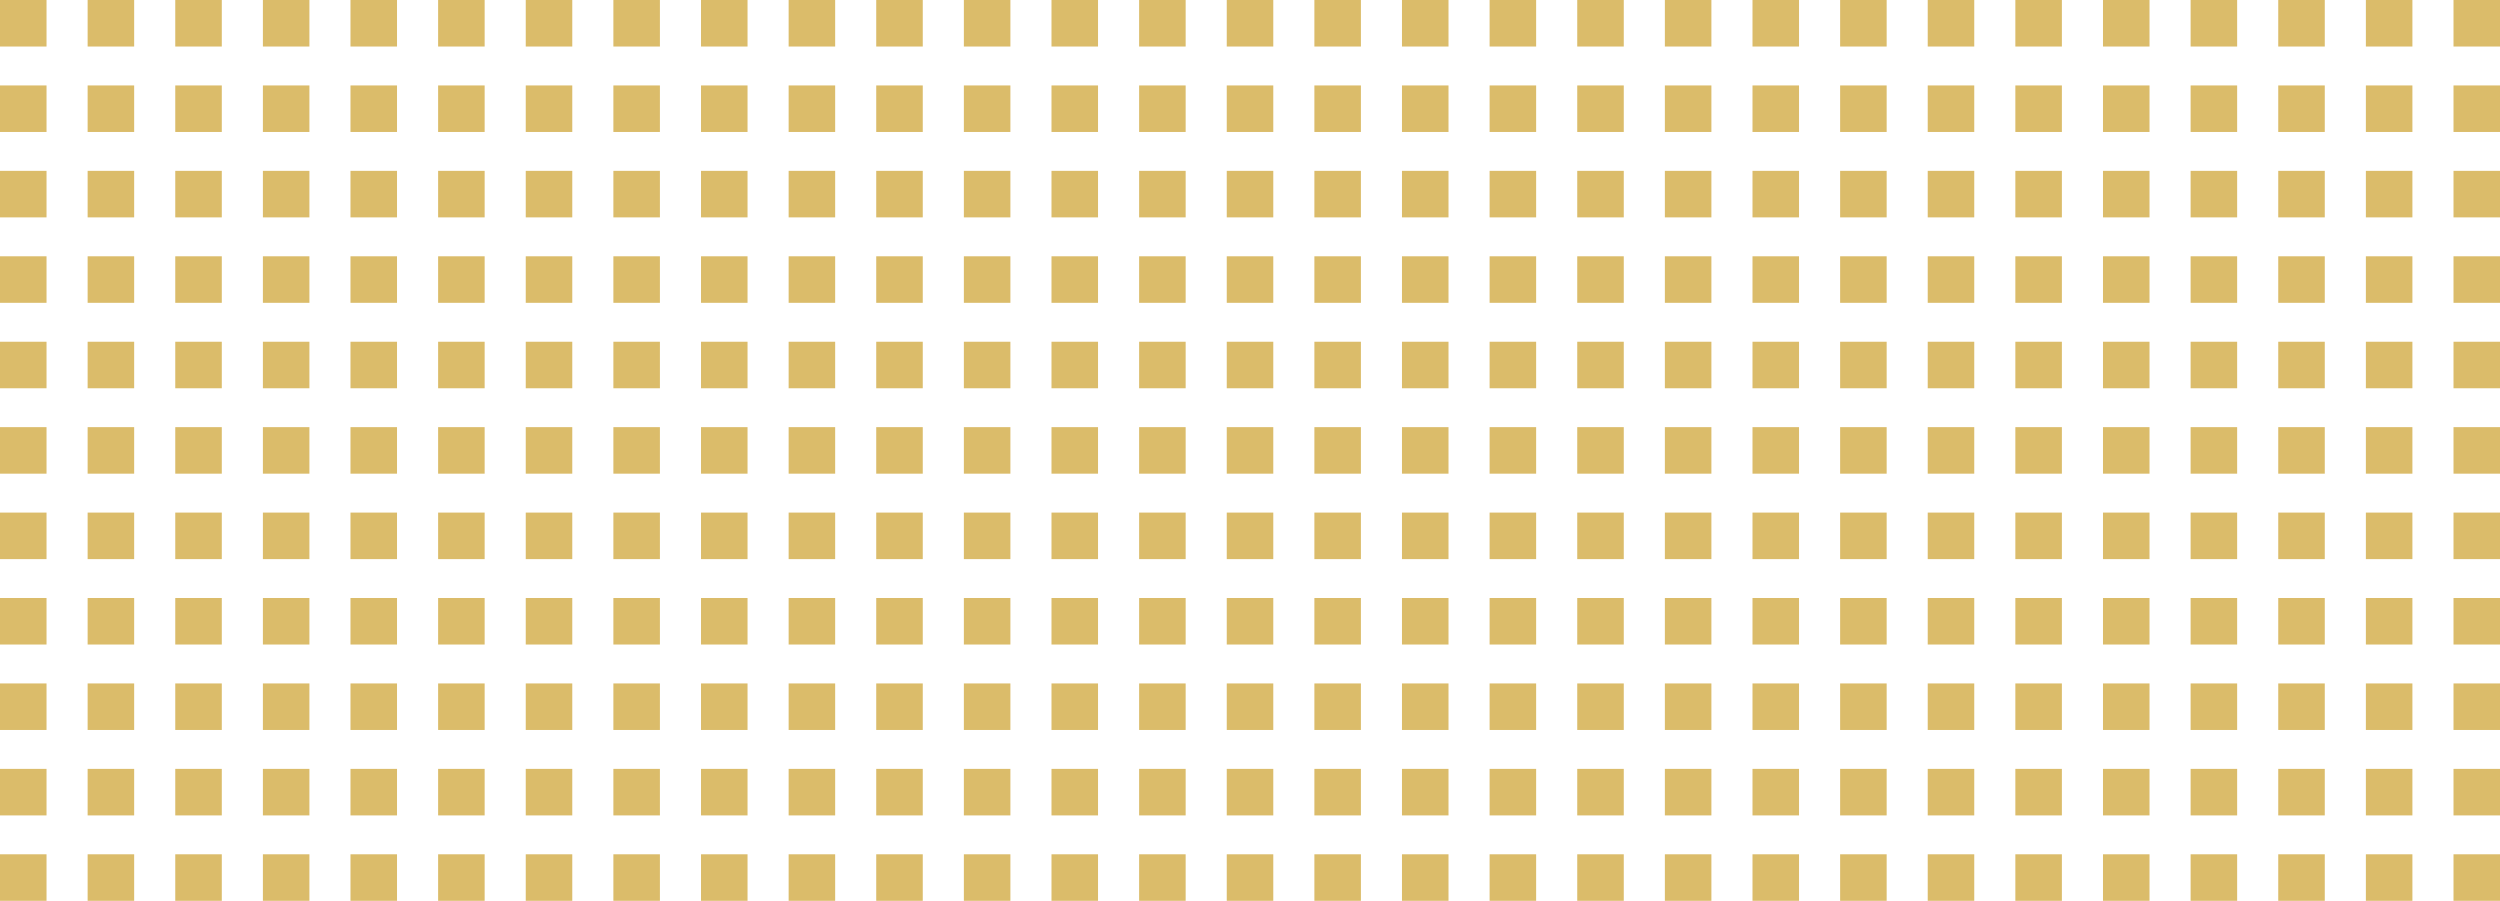
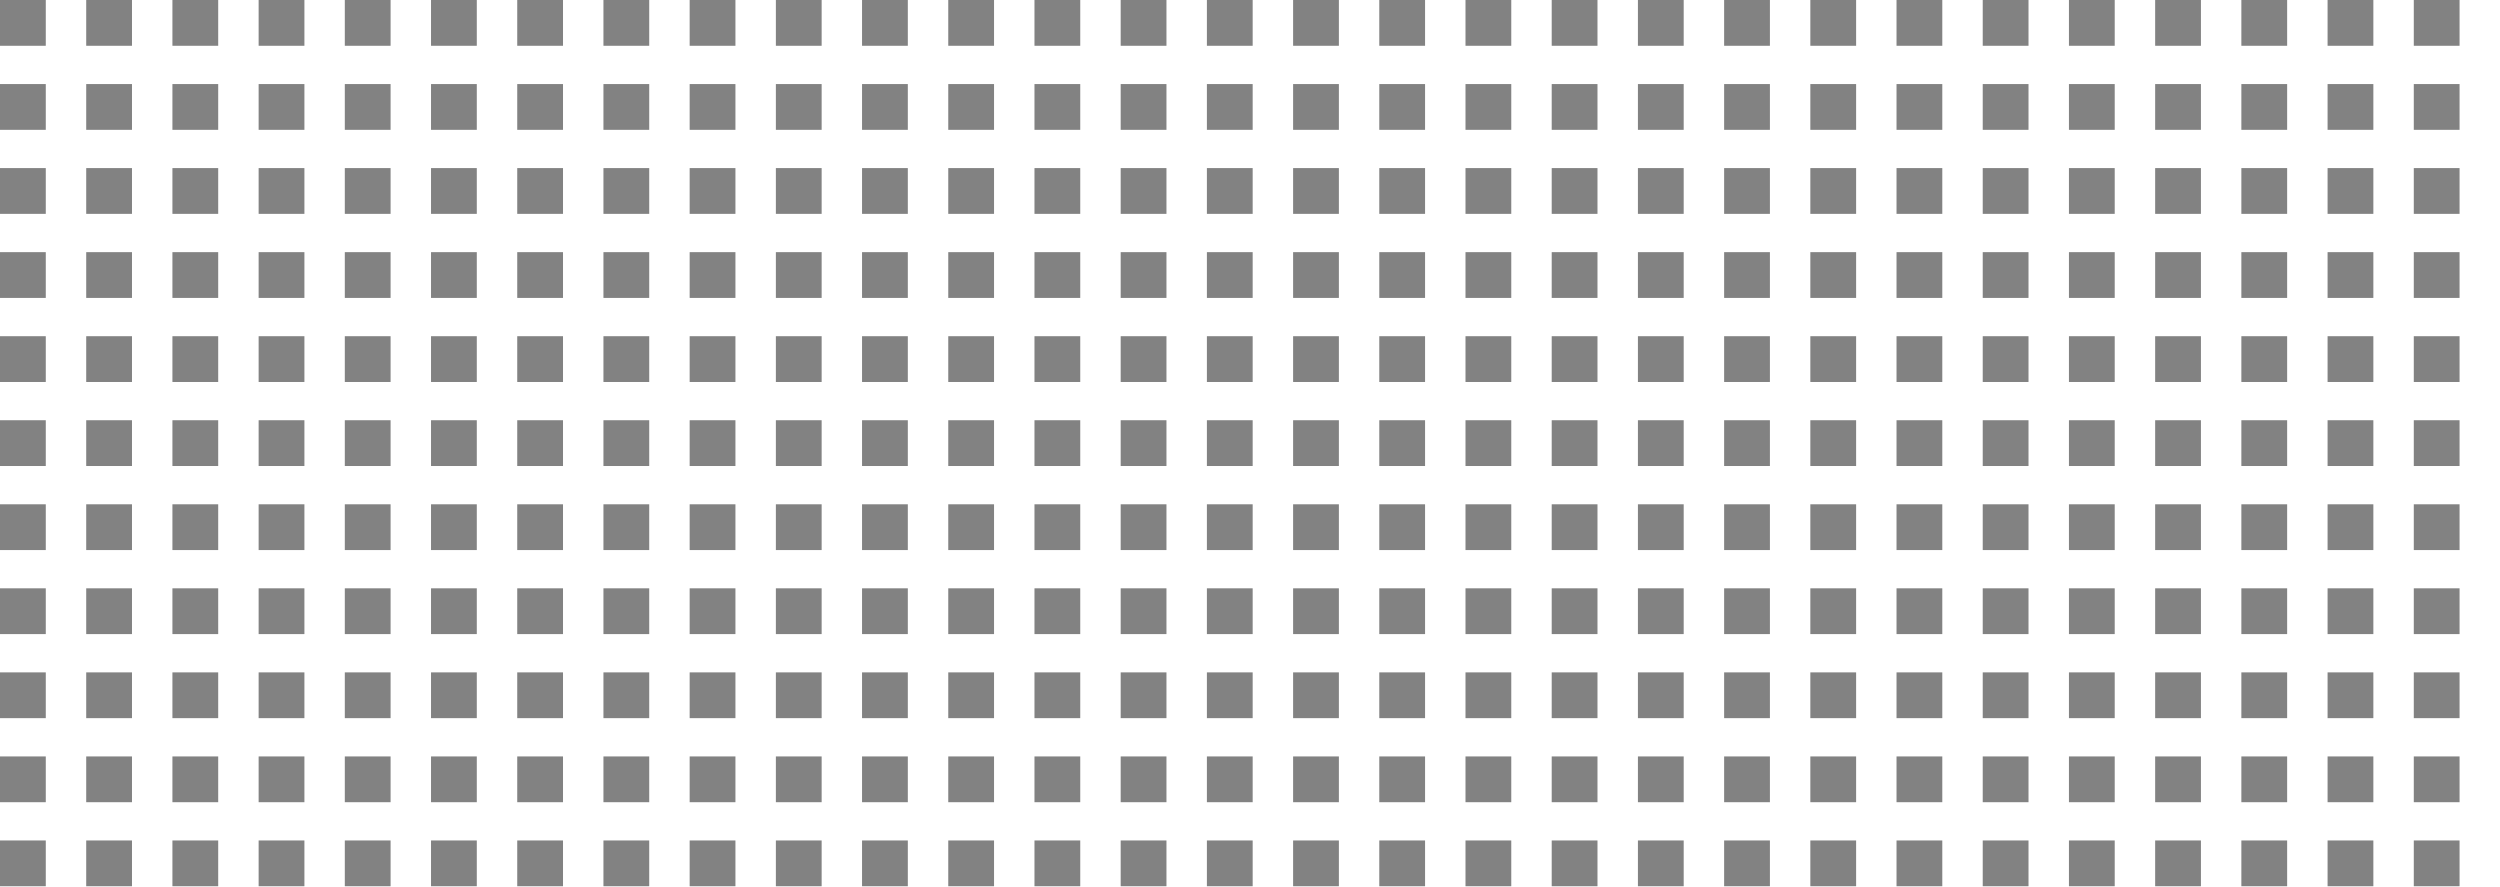
- <svg xmlns="http://www.w3.org/2000/svg" id="Camada_1" version="1.1" viewBox="0 0 708.66 255.35">
+ <svg xmlns="http://www.w3.org/2000/svg" id="Camada_1" version="1.1" viewBox="0 0 720.32 255.35">
  <defs>
    <style>
      .st0 {
-         fill: #dbbc6a;
+         fill: #828282;
      }
    </style>
  </defs>
  <rect class="st0" y="242.16" width="13.19" height="13.19" />
  <rect class="st0" y="217.95" width="13.19" height="13.19" />
  <rect class="st0" y="193.73" width="13.19" height="13.19" />
  <rect class="st0" y="169.51" width="13.19" height="13.19" />
  <rect class="st0" y="145.3" width="13.19" height="13.19" />
  <rect class="st0" y="121.08" width="13.19" height="13.19" />
  <rect class="st0" y="96.87" width="13.19" height="13.19" />
  <rect class="st0" y="72.65" width="13.19" height="13.19" />
  <rect class="st0" y="48.43" width="13.19" height="13.19" />
  <rect class="st0" y="24.22" width="13.19" height="13.19" />
  <rect class="st0" width="13.19" height="13.19" />
  <rect class="st0" x="24.84" y="242.16" width="13.19" height="13.19" />
  <rect class="st0" x="24.84" y="217.95" width="13.19" height="13.19" />
  <rect class="st0" x="24.84" y="193.73" width="13.19" height="13.19" />
  <rect class="st0" x="24.84" y="169.51" width="13.19" height="13.19" />
  <rect class="st0" x="24.84" y="145.3" width="13.19" height="13.19" />
  <rect class="st0" x="24.84" y="121.08" width="13.19" height="13.19" />
  <rect class="st0" x="24.84" y="96.87" width="13.19" height="13.19" />
  <rect class="st0" x="24.84" y="72.65" width="13.19" height="13.19" />
  <rect class="st0" x="24.84" y="48.43" width="13.19" height="13.19" />
  <rect class="st0" x="24.84" y="24.22" width="13.19" height="13.19" />
  <rect class="st0" x="24.84" width="13.19" height="13.19" />
  <rect class="st0" x="49.68" y="242.16" width="13.19" height="13.19" />
  <rect class="st0" x="49.68" y="217.95" width="13.19" height="13.19" />
  <rect class="st0" x="49.68" y="193.73" width="13.19" height="13.19" />
  <rect class="st0" x="49.68" y="169.51" width="13.19" height="13.19" />
  <rect class="st0" x="49.68" y="145.3" width="13.19" height="13.19" />
  <rect class="st0" x="49.68" y="121.08" width="13.19" height="13.19" />
  <rect class="st0" x="49.68" y="96.87" width="13.19" height="13.19" />
  <rect class="st0" x="49.68" y="72.65" width="13.19" height="13.19" />
  <rect class="st0" x="49.68" y="48.43" width="13.19" height="13.19" />
  <rect class="st0" x="49.68" y="24.22" width="13.19" height="13.19" />
  <rect class="st0" x="49.68" width="13.19" height="13.19" />
  <rect class="st0" x="74.52" y="242.16" width="13.19" height="13.19" />
  <rect class="st0" x="74.52" y="217.95" width="13.19" height="13.19" />
  <rect class="st0" x="74.52" y="193.73" width="13.19" height="13.19" />
  <rect class="st0" x="74.52" y="169.51" width="13.19" height="13.19" />
  <rect class="st0" x="74.52" y="145.3" width="13.19" height="13.19" />
  <rect class="st0" x="74.52" y="121.08" width="13.19" height="13.19" />
  <rect class="st0" x="74.52" y="96.87" width="13.19" height="13.19" />
  <rect class="st0" x="74.52" y="72.65" width="13.19" height="13.19" />
  <rect class="st0" x="74.52" y="48.43" width="13.19" height="13.19" />
  <rect class="st0" x="74.52" y="24.22" width="13.19" height="13.19" />
  <rect class="st0" x="74.52" width="13.19" height="13.19" />
  <rect class="st0" x="99.35" y="242.16" width="13.19" height="13.19" />
  <rect class="st0" x="99.35" y="217.95" width="13.19" height="13.19" />
  <rect class="st0" x="99.35" y="193.73" width="13.19" height="13.19" />
  <rect class="st0" x="99.35" y="169.51" width="13.19" height="13.19" />
  <rect class="st0" x="99.35" y="145.3" width="13.19" height="13.19" />
  <rect class="st0" x="99.35" y="121.08" width="13.19" height="13.19" />
  <rect class="st0" x="99.35" y="96.87" width="13.19" height="13.19" />
  <rect class="st0" x="99.35" y="72.65" width="13.19" height="13.19" />
  <rect class="st0" x="99.35" y="48.43" width="13.19" height="13.19" />
  <rect class="st0" x="99.35" y="24.22" width="13.19" height="13.19" />
  <rect class="st0" x="99.35" width="13.19" height="13.19" />
  <rect class="st0" x="124.19" y="242.16" width="13.19" height="13.19" />
  <rect class="st0" x="124.19" y="217.95" width="13.19" height="13.19" />
  <rect class="st0" x="124.19" y="193.73" width="13.19" height="13.19" />
  <rect class="st0" x="124.19" y="169.51" width="13.19" height="13.19" />
  <rect class="st0" x="124.19" y="145.3" width="13.19" height="13.19" />
  <rect class="st0" x="124.19" y="121.08" width="13.19" height="13.19" />
  <rect class="st0" x="124.19" y="96.87" width="13.19" height="13.19" />
  <rect class="st0" x="124.19" y="72.65" width="13.19" height="13.19" />
  <rect class="st0" x="124.19" y="48.43" width="13.19" height="13.19" />
  <rect class="st0" x="124.19" y="24.22" width="13.19" height="13.19" />
  <rect class="st0" x="124.19" width="13.19" height="13.19" />
  <rect class="st0" x="149.03" y="242.16" width="13.19" height="13.19" />
  <rect class="st0" x="149.03" y="217.95" width="13.19" height="13.19" />
  <rect class="st0" x="149.03" y="193.73" width="13.19" height="13.19" />
  <rect class="st0" x="149.03" y="169.51" width="13.19" height="13.19" />
  <rect class="st0" x="149.03" y="145.3" width="13.19" height="13.19" />
  <rect class="st0" x="149.03" y="121.08" width="13.19" height="13.19" />
  <rect class="st0" x="149.03" y="96.87" width="13.19" height="13.19" />
  <rect class="st0" x="149.03" y="72.65" width="13.19" height="13.19" />
  <rect class="st0" x="149.03" y="48.43" width="13.19" height="13.19" />
  <rect class="st0" x="149.03" y="24.22" width="13.19" height="13.19" />
  <rect class="st0" x="149.03" width="13.19" height="13.19" />
  <rect class="st0" x="173.87" y="242.16" width="13.19" height="13.19" />
  <rect class="st0" x="173.87" y="217.95" width="13.19" height="13.19" />
  <rect class="st0" x="173.87" y="193.73" width="13.19" height="13.19" />
  <rect class="st0" x="173.87" y="169.51" width="13.19" height="13.19" />
  <rect class="st0" x="173.87" y="145.3" width="13.19" height="13.19" />
  <rect class="st0" x="173.87" y="121.08" width="13.19" height="13.19" />
  <rect class="st0" x="173.87" y="96.87" width="13.19" height="13.19" />
  <rect class="st0" x="173.87" y="72.65" width="13.19" height="13.19" />
  <rect class="st0" x="173.87" y="48.43" width="13.19" height="13.19" />
  <rect class="st0" x="173.87" y="24.22" width="13.19" height="13.19" />
  <rect class="st0" x="173.87" width="13.19" height="13.19" />
  <rect class="st0" x="198.71" y="242.16" width="13.19" height="13.19" />
  <rect class="st0" x="198.71" y="217.95" width="13.19" height="13.19" />
  <rect class="st0" x="198.71" y="193.73" width="13.19" height="13.19" />
  <rect class="st0" x="198.71" y="169.51" width="13.19" height="13.19" />
  <rect class="st0" x="198.71" y="145.3" width="13.19" height="13.19" />
  <rect class="st0" x="198.71" y="121.08" width="13.19" height="13.19" />
  <rect class="st0" x="198.71" y="96.87" width="13.19" height="13.19" />
  <rect class="st0" x="198.71" y="72.65" width="13.19" height="13.19" />
  <rect class="st0" x="198.71" y="48.43" width="13.19" height="13.19" />
  <rect class="st0" x="198.71" y="24.22" width="13.19" height="13.19" />
  <rect class="st0" x="198.71" width="13.19" height="13.19" />
  <rect class="st0" x="223.55" y="242.16" width="13.19" height="13.19" />
  <rect class="st0" x="223.55" y="217.95" width="13.19" height="13.19" />
  <rect class="st0" x="223.55" y="193.73" width="13.19" height="13.19" />
  <rect class="st0" x="223.55" y="169.51" width="13.19" height="13.19" />
  <rect class="st0" x="223.55" y="145.3" width="13.19" height="13.19" />
  <rect class="st0" x="223.55" y="121.08" width="13.19" height="13.19" />
  <rect class="st0" x="223.55" y="96.87" width="13.19" height="13.19" />
  <rect class="st0" x="223.55" y="72.65" width="13.19" height="13.19" />
  <rect class="st0" x="223.55" y="48.43" width="13.19" height="13.19" />
  <rect class="st0" x="223.55" y="24.22" width="13.19" height="13.19" />
  <rect class="st0" x="223.55" width="13.19" height="13.19" />
  <rect class="st0" x="248.38" y="242.16" width="13.19" height="13.19" />
  <rect class="st0" x="248.38" y="217.95" width="13.19" height="13.19" />
  <rect class="st0" x="248.38" y="193.73" width="13.19" height="13.19" />
  <rect class="st0" x="248.38" y="169.51" width="13.19" height="13.19" />
  <rect class="st0" x="248.38" y="145.3" width="13.19" height="13.19" />
  <rect class="st0" x="248.38" y="121.08" width="13.19" height="13.19" />
  <rect class="st0" x="248.38" y="96.87" width="13.19" height="13.19" />
  <rect class="st0" x="248.38" y="72.65" width="13.19" height="13.19" />
  <rect class="st0" x="248.38" y="48.43" width="13.19" height="13.19" />
  <rect class="st0" x="248.38" y="24.22" width="13.19" height="13.19" />
  <rect class="st0" x="248.38" width="13.19" height="13.19" />
  <rect class="st0" x="273.22" y="242.16" width="13.19" height="13.19" />
  <rect class="st0" x="273.22" y="217.95" width="13.19" height="13.19" />
  <rect class="st0" x="273.22" y="193.73" width="13.19" height="13.19" />
  <rect class="st0" x="273.22" y="169.51" width="13.19" height="13.19" />
  <rect class="st0" x="273.22" y="145.3" width="13.19" height="13.19" />
  <rect class="st0" x="273.22" y="121.08" width="13.19" height="13.19" />
  <rect class="st0" x="273.22" y="96.87" width="13.19" height="13.19" />
  <rect class="st0" x="273.22" y="72.65" width="13.19" height="13.19" />
  <rect class="st0" x="273.22" y="48.43" width="13.19" height="13.19" />
  <rect class="st0" x="273.22" y="24.22" width="13.19" height="13.19" />
  <rect class="st0" x="273.22" width="13.19" height="13.19" />
  <rect class="st0" x="298.06" y="242.16" width="13.19" height="13.19" />
  <rect class="st0" x="298.06" y="217.95" width="13.19" height="13.19" />
  <rect class="st0" x="298.06" y="193.73" width="13.19" height="13.19" />
  <rect class="st0" x="298.06" y="169.51" width="13.19" height="13.19" />
  <rect class="st0" x="298.06" y="145.3" width="13.19" height="13.19" />
  <rect class="st0" x="298.06" y="121.08" width="13.19" height="13.19" />
  <rect class="st0" x="298.06" y="96.87" width="13.19" height="13.19" />
  <rect class="st0" x="298.06" y="72.65" width="13.19" height="13.19" />
  <rect class="st0" x="298.06" y="48.43" width="13.19" height="13.19" />
  <rect class="st0" x="298.06" y="24.22" width="13.19" height="13.19" />
  <rect class="st0" x="298.06" width="13.19" height="13.19" />
  <rect class="st0" x="322.9" y="242.16" width="13.19" height="13.19" />
  <rect class="st0" x="322.9" y="217.95" width="13.19" height="13.19" />
  <rect class="st0" x="322.9" y="193.73" width="13.19" height="13.19" />
  <rect class="st0" x="322.9" y="169.51" width="13.19" height="13.19" />
  <rect class="st0" x="322.9" y="145.3" width="13.19" height="13.19" />
  <rect class="st0" x="322.9" y="121.08" width="13.19" height="13.19" />
  <rect class="st0" x="322.9" y="96.87" width="13.19" height="13.19" />
  <rect class="st0" x="322.9" y="72.65" width="13.19" height="13.19" />
  <rect class="st0" x="322.9" y="48.43" width="13.19" height="13.19" />
  <rect class="st0" x="322.9" y="24.22" width="13.19" height="13.19" />
  <rect class="st0" x="322.9" width="13.19" height="13.19" />
  <rect class="st0" x="347.74" y="242.16" width="13.19" height="13.19" />
  <rect class="st0" x="347.74" y="217.95" width="13.19" height="13.19" />
  <rect class="st0" x="347.74" y="193.73" width="13.19" height="13.19" />
  <rect class="st0" x="347.74" y="169.51" width="13.19" height="13.19" />
  <rect class="st0" x="347.74" y="145.3" width="13.19" height="13.19" />
  <rect class="st0" x="347.74" y="121.08" width="13.19" height="13.19" />
  <rect class="st0" x="347.74" y="96.87" width="13.19" height="13.19" />
  <rect class="st0" x="347.74" y="72.65" width="13.19" height="13.19" />
  <rect class="st0" x="347.74" y="48.43" width="13.19" height="13.19" />
  <rect class="st0" x="347.74" y="24.22" width="13.19" height="13.19" />
  <rect class="st0" x="347.74" width="13.19" height="13.19" />
  <rect class="st0" x="372.58" y="242.16" width="13.19" height="13.19" />
  <rect class="st0" x="372.58" y="217.95" width="13.19" height="13.19" />
  <rect class="st0" x="372.58" y="193.73" width="13.19" height="13.19" />
  <rect class="st0" x="372.58" y="169.51" width="13.19" height="13.19" />
  <rect class="st0" x="372.58" y="145.3" width="13.19" height="13.19" />
  <rect class="st0" x="372.58" y="121.08" width="13.19" height="13.19" />
  <rect class="st0" x="372.58" y="96.87" width="13.19" height="13.19" />
  <rect class="st0" x="372.58" y="72.65" width="13.19" height="13.19" />
  <rect class="st0" x="372.58" y="48.43" width="13.19" height="13.19" />
  <rect class="st0" x="372.58" y="24.22" width="13.19" height="13.19" />
  <rect class="st0" x="372.58" width="13.19" height="13.19" />
  <rect class="st0" x="397.41" y="242.16" width="13.19" height="13.19" />
  <rect class="st0" x="397.41" y="217.95" width="13.19" height="13.19" />
  <rect class="st0" x="397.41" y="193.73" width="13.19" height="13.19" />
  <rect class="st0" x="397.41" y="169.51" width="13.19" height="13.19" />
  <rect class="st0" x="397.41" y="145.3" width="13.19" height="13.19" />
  <rect class="st0" x="397.41" y="121.08" width="13.19" height="13.19" />
  <rect class="st0" x="397.41" y="96.87" width="13.19" height="13.19" />
  <rect class="st0" x="397.41" y="72.65" width="13.19" height="13.19" />
  <rect class="st0" x="397.41" y="48.43" width="13.19" height="13.19" />
  <rect class="st0" x="397.41" y="24.22" width="13.19" height="13.19" />
  <rect class="st0" x="397.41" width="13.19" height="13.19" />
  <rect class="st0" x="422.25" y="242.16" width="13.19" height="13.19" />
  <rect class="st0" x="422.25" y="217.95" width="13.19" height="13.19" />
  <rect class="st0" x="422.25" y="193.73" width="13.19" height="13.19" />
  <rect class="st0" x="422.25" y="169.51" width="13.19" height="13.19" />
  <rect class="st0" x="422.25" y="145.3" width="13.19" height="13.19" />
  <rect class="st0" x="422.25" y="121.08" width="13.19" height="13.19" />
  <rect class="st0" x="422.25" y="96.87" width="13.19" height="13.19" />
  <rect class="st0" x="422.25" y="72.65" width="13.19" height="13.19" />
  <rect class="st0" x="422.25" y="48.43" width="13.19" height="13.19" />
  <rect class="st0" x="422.25" y="24.22" width="13.19" height="13.19" />
  <rect class="st0" x="422.25" width="13.19" height="13.19" />
  <rect class="st0" x="447.09" y="242.16" width="13.19" height="13.19" />
  <rect class="st0" x="447.09" y="217.95" width="13.19" height="13.19" />
  <rect class="st0" x="447.09" y="193.73" width="13.19" height="13.19" />
  <rect class="st0" x="447.09" y="169.51" width="13.19" height="13.19" />
  <rect class="st0" x="447.09" y="145.3" width="13.19" height="13.19" />
  <rect class="st0" x="447.09" y="121.08" width="13.19" height="13.19" />
  <rect class="st0" x="447.09" y="96.87" width="13.19" height="13.19" />
  <rect class="st0" x="447.09" y="72.65" width="13.19" height="13.19" />
  <rect class="st0" x="447.09" y="48.43" width="13.19" height="13.19" />
  <rect class="st0" x="447.09" y="24.22" width="13.19" height="13.19" />
  <rect class="st0" x="447.09" width="13.19" height="13.19" />
  <rect class="st0" x="471.93" y="242.16" width="13.19" height="13.19" />
  <rect class="st0" x="471.93" y="217.95" width="13.19" height="13.19" />
  <rect class="st0" x="471.93" y="193.73" width="13.19" height="13.19" />
  <rect class="st0" x="471.93" y="169.51" width="13.19" height="13.19" />
  <rect class="st0" x="471.93" y="145.3" width="13.19" height="13.19" />
  <rect class="st0" x="471.93" y="121.08" width="13.19" height="13.19" />
  <rect class="st0" x="471.93" y="96.87" width="13.19" height="13.19" />
  <rect class="st0" x="471.93" y="72.65" width="13.19" height="13.19" />
  <rect class="st0" x="471.93" y="48.43" width="13.19" height="13.19" />
  <rect class="st0" x="471.93" y="24.22" width="13.19" height="13.19" />
  <rect class="st0" x="471.93" width="13.19" height="13.19" />
  <rect class="st0" x="496.77" y="242.16" width="13.19" height="13.19" />
  <rect class="st0" x="496.77" y="217.95" width="13.19" height="13.19" />
  <rect class="st0" x="496.77" y="193.73" width="13.19" height="13.19" />
  <rect class="st0" x="496.77" y="169.51" width="13.19" height="13.19" />
  <rect class="st0" x="496.77" y="145.3" width="13.19" height="13.19" />
  <rect class="st0" x="496.77" y="121.08" width="13.19" height="13.19" />
  <rect class="st0" x="496.77" y="96.87" width="13.19" height="13.19" />
  <rect class="st0" x="496.77" y="72.65" width="13.19" height="13.19" />
  <rect class="st0" x="496.77" y="48.43" width="13.19" height="13.19" />
  <rect class="st0" x="496.77" y="24.22" width="13.19" height="13.19" />
  <rect class="st0" x="496.77" width="13.19" height="13.19" />
  <rect class="st0" x="521.61" y="242.16" width="13.19" height="13.19" />
  <rect class="st0" x="521.61" y="217.95" width="13.19" height="13.19" />
  <rect class="st0" x="521.61" y="193.73" width="13.19" height="13.19" />
  <rect class="st0" x="521.61" y="169.51" width="13.19" height="13.19" />
  <rect class="st0" x="521.61" y="145.3" width="13.19" height="13.19" />
  <rect class="st0" x="521.61" y="121.08" width="13.19" height="13.19" />
  <rect class="st0" x="521.61" y="96.87" width="13.19" height="13.19" />
  <rect class="st0" x="521.61" y="72.65" width="13.19" height="13.19" />
  <rect class="st0" x="521.61" y="48.43" width="13.19" height="13.19" />
  <rect class="st0" x="521.61" y="24.22" width="13.19" height="13.19" />
  <rect class="st0" x="521.61" width="13.19" height="13.19" />
  <rect class="st0" x="546.44" y="242.16" width="13.19" height="13.19" />
  <rect class="st0" x="546.44" y="217.95" width="13.19" height="13.19" />
  <rect class="st0" x="546.44" y="193.73" width="13.19" height="13.19" />
  <rect class="st0" x="546.44" y="169.51" width="13.19" height="13.19" />
  <rect class="st0" x="546.44" y="145.3" width="13.19" height="13.19" />
  <rect class="st0" x="546.44" y="121.08" width="13.19" height="13.19" />
  <rect class="st0" x="546.44" y="96.87" width="13.19" height="13.19" />
  <rect class="st0" x="546.44" y="72.65" width="13.19" height="13.19" />
  <rect class="st0" x="546.44" y="48.43" width="13.19" height="13.19" />
  <rect class="st0" x="546.44" y="24.22" width="13.19" height="13.19" />
  <rect class="st0" x="546.44" width="13.19" height="13.19" />
  <rect class="st0" x="571.28" y="242.16" width="13.19" height="13.19" />
  <rect class="st0" x="571.28" y="217.95" width="13.19" height="13.19" />
  <rect class="st0" x="571.28" y="193.73" width="13.19" height="13.19" />
  <rect class="st0" x="571.28" y="169.51" width="13.19" height="13.19" />
  <rect class="st0" x="571.28" y="145.3" width="13.19" height="13.19" />
  <rect class="st0" x="571.28" y="121.08" width="13.19" height="13.19" />
  <rect class="st0" x="571.28" y="96.87" width="13.19" height="13.19" />
  <rect class="st0" x="571.28" y="72.65" width="13.19" height="13.19" />
  <rect class="st0" x="571.28" y="48.43" width="13.19" height="13.19" />
  <rect class="st0" x="571.28" y="24.22" width="13.19" height="13.19" />
  <rect class="st0" x="571.28" width="13.19" height="13.19" />
  <rect class="st0" x="596.12" y="242.16" width="13.19" height="13.19" />
  <rect class="st0" x="596.12" y="217.95" width="13.19" height="13.19" />
  <rect class="st0" x="596.12" y="193.73" width="13.19" height="13.19" />
  <rect class="st0" x="596.12" y="169.51" width="13.19" height="13.19" />
  <rect class="st0" x="596.12" y="145.3" width="13.19" height="13.19" />
  <rect class="st0" x="596.12" y="121.08" width="13.19" height="13.19" />
  <rect class="st0" x="596.12" y="96.87" width="13.19" height="13.19" />
  <rect class="st0" x="596.12" y="72.65" width="13.19" height="13.19" />
  <rect class="st0" x="596.12" y="48.43" width="13.19" height="13.19" />
  <rect class="st0" x="596.12" y="24.22" width="13.19" height="13.19" />
  <rect class="st0" x="596.12" width="13.19" height="13.19" />
  <rect class="st0" x="620.96" y="242.16" width="13.19" height="13.19" />
  <rect class="st0" x="620.96" y="217.95" width="13.19" height="13.19" />
  <rect class="st0" x="620.96" y="193.73" width="13.19" height="13.19" />
  <rect class="st0" x="620.96" y="169.51" width="13.19" height="13.19" />
  <rect class="st0" x="620.96" y="145.3" width="13.19" height="13.19" />
  <rect class="st0" x="620.96" y="121.08" width="13.19" height="13.19" />
  <rect class="st0" x="620.96" y="96.87" width="13.19" height="13.19" />
  <rect class="st0" x="620.96" y="72.65" width="13.19" height="13.19" />
  <rect class="st0" x="620.96" y="48.43" width="13.19" height="13.19" />
  <rect class="st0" x="620.96" y="24.22" width="13.19" height="13.19" />
  <rect class="st0" x="620.96" width="13.19" height="13.19" />
  <rect class="st0" x="645.8" y="242.16" width="13.19" height="13.19" />
  <rect class="st0" x="645.8" y="217.95" width="13.19" height="13.19" />
  <rect class="st0" x="645.8" y="193.73" width="13.19" height="13.19" />
  <rect class="st0" x="645.8" y="169.51" width="13.19" height="13.19" />
  <rect class="st0" x="645.8" y="145.3" width="13.19" height="13.19" />
  <rect class="st0" x="645.8" y="121.08" width="13.19" height="13.19" />
  <rect class="st0" x="645.8" y="96.87" width="13.19" height="13.19" />
  <rect class="st0" x="645.8" y="72.65" width="13.19" height="13.19" />
  <rect class="st0" x="645.8" y="48.43" width="13.19" height="13.19" />
  <rect class="st0" x="645.8" y="24.22" width="13.19" height="13.19" />
  <rect class="st0" x="645.8" width="13.19" height="13.19" />
  <rect class="st0" x="670.64" y="242.16" width="13.19" height="13.19" />
  <rect class="st0" x="670.64" y="217.95" width="13.19" height="13.19" />
  <rect class="st0" x="670.64" y="193.73" width="13.19" height="13.19" />
  <rect class="st0" x="670.64" y="169.51" width="13.19" height="13.19" />
  <rect class="st0" x="670.64" y="145.3" width="13.19" height="13.19" />
  <rect class="st0" x="670.64" y="121.08" width="13.19" height="13.19" />
  <rect class="st0" x="670.64" y="96.87" width="13.19" height="13.19" />
  <rect class="st0" x="670.64" y="72.65" width="13.19" height="13.19" />
  <rect class="st0" x="670.64" y="48.43" width="13.19" height="13.19" />
  <rect class="st0" x="670.64" y="24.22" width="13.19" height="13.19" />
  <rect class="st0" x="670.64" width="13.19" height="13.19" />
  <rect class="st0" x="695.48" y="242.16" width="13.19" height="13.19" />
  <rect class="st0" x="695.48" y="217.95" width="13.19" height="13.19" />
  <rect class="st0" x="695.48" y="193.73" width="13.19" height="13.19" />
  <rect class="st0" x="695.48" y="169.51" width="13.19" height="13.19" />
  <rect class="st0" x="695.48" y="145.3" width="13.19" height="13.19" />
  <rect class="st0" x="695.48" y="121.08" width="13.19" height="13.19" />
  <rect class="st0" x="695.48" y="96.87" width="13.19" height="13.19" />
  <rect class="st0" x="695.48" y="72.65" width="13.19" height="13.19" />
  <rect class="st0" x="695.48" y="48.43" width="13.19" height="13.19" />
  <rect class="st0" x="695.48" y="24.22" width="13.19" height="13.19" />
  <rect class="st0" x="695.48" width="13.19" height="13.19" />
</svg>
